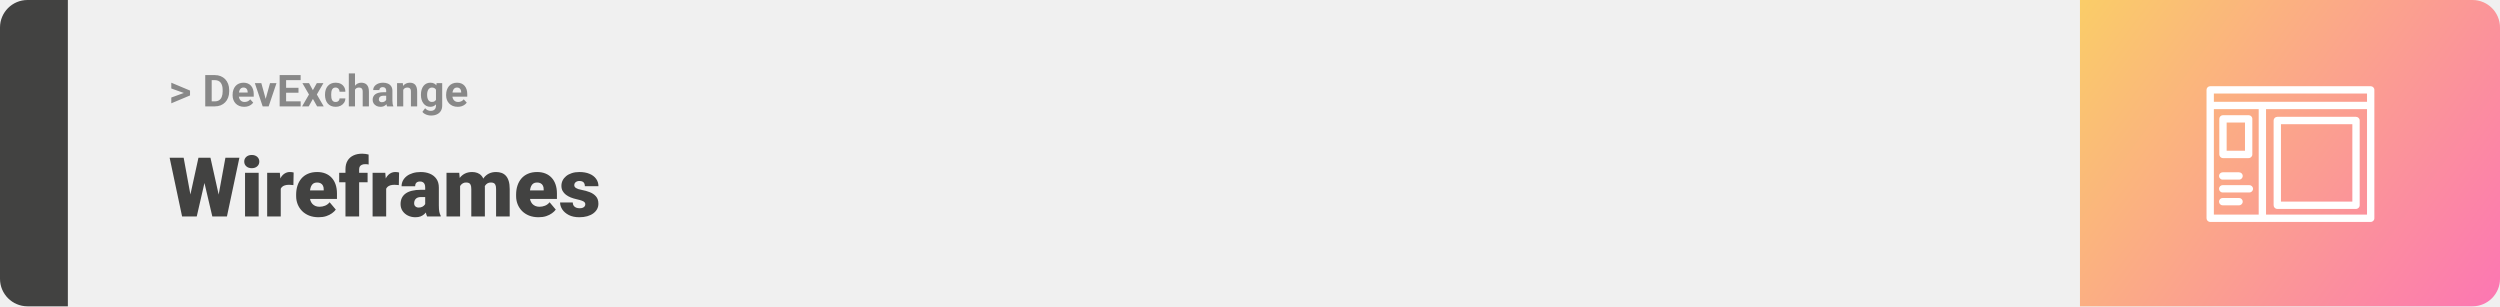
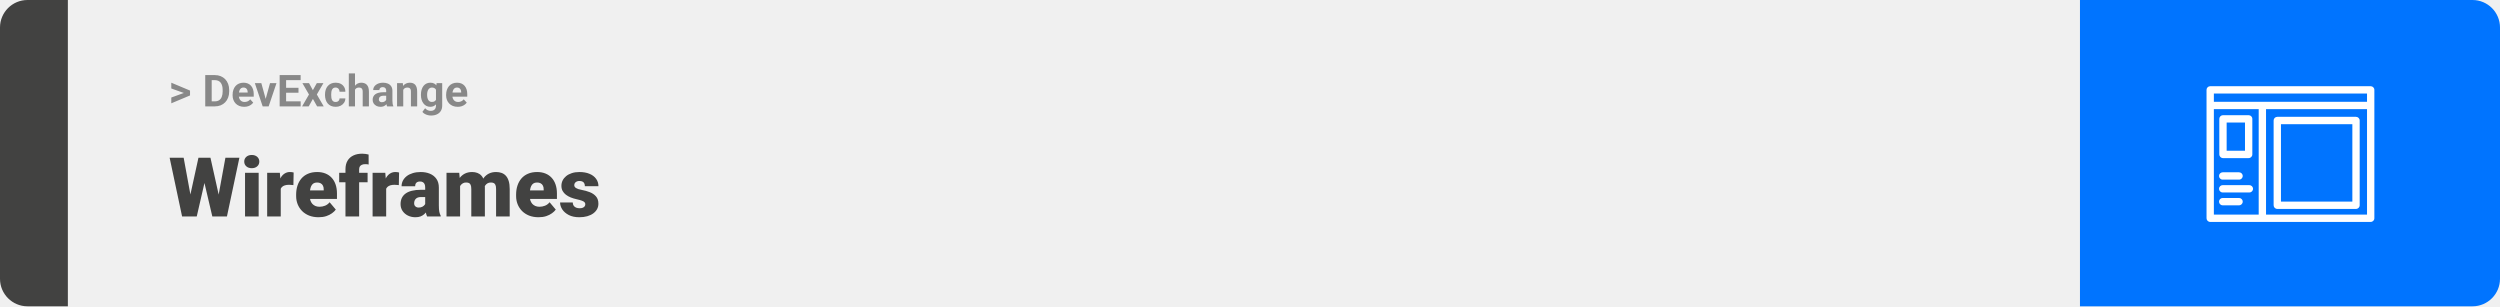
<svg xmlns="http://www.w3.org/2000/svg" width="1363" height="167" viewBox="0 0 1363 167" fill="none">
  <rect width="1363" height="167" rx="15" fill="#F0F0F0" />
  <path d="M0 15C0 6.716 6.716 0 15 0H37V167H15C6.716 167 0 160.284 0 152V15Z" fill="#424241" />
  <path d="M100.906 50.922L93.394 48.238V45.086L103.602 49.375V51.637L100.906 50.922ZM93.394 53.172L100.918 50.43L103.602 49.785V52.035L93.394 56.324V53.172ZM117.137 58H113.422L113.445 55.258H117.137C118.059 55.258 118.836 55.051 119.469 54.637C120.102 54.215 120.578 53.602 120.898 52.797C121.227 51.992 121.391 51.02 121.391 49.879V49.047C121.391 48.172 121.297 47.402 121.109 46.738C120.93 46.074 120.66 45.516 120.301 45.062C119.941 44.609 119.5 44.27 118.977 44.043C118.453 43.809 117.852 43.691 117.172 43.691H113.352V40.938H117.172C118.312 40.938 119.355 41.133 120.301 41.523C121.254 41.906 122.078 42.457 122.773 43.176C123.469 43.895 124.004 44.754 124.379 45.754C124.762 46.746 124.953 47.852 124.953 49.07V49.879C124.953 51.09 124.762 52.195 124.379 53.195C124.004 54.195 123.469 55.055 122.773 55.773C122.086 56.484 121.262 57.035 120.301 57.426C119.348 57.809 118.293 58 117.137 58ZM115.414 40.938V58H111.898V40.938H115.414ZM133.133 58.234C132.148 58.234 131.266 58.078 130.484 57.766C129.703 57.445 129.039 57.004 128.492 56.441C127.953 55.879 127.539 55.227 127.25 54.484C126.961 53.734 126.816 52.938 126.816 52.094V51.625C126.816 50.664 126.953 49.785 127.227 48.988C127.5 48.191 127.891 47.5 128.398 46.914C128.914 46.328 129.539 45.879 130.273 45.566C131.008 45.246 131.836 45.086 132.758 45.086C133.656 45.086 134.453 45.234 135.148 45.531C135.844 45.828 136.426 46.25 136.895 46.797C137.371 47.344 137.73 48 137.973 48.766C138.215 49.523 138.336 50.367 138.336 51.297V52.703H128.258V50.453H135.02V50.195C135.02 49.727 134.934 49.309 134.762 48.941C134.598 48.566 134.348 48.27 134.012 48.051C133.676 47.832 133.246 47.723 132.723 47.723C132.277 47.723 131.895 47.82 131.574 48.016C131.254 48.211 130.992 48.484 130.789 48.836C130.594 49.188 130.445 49.602 130.344 50.078C130.25 50.547 130.203 51.062 130.203 51.625V52.094C130.203 52.602 130.273 53.07 130.414 53.5C130.562 53.93 130.77 54.301 131.035 54.613C131.309 54.926 131.637 55.168 132.02 55.34C132.41 55.512 132.852 55.598 133.344 55.598C133.953 55.598 134.52 55.48 135.043 55.246C135.574 55.004 136.031 54.641 136.414 54.156L138.055 55.938C137.789 56.32 137.426 56.688 136.965 57.039C136.512 57.391 135.965 57.68 135.324 57.906C134.684 58.125 133.953 58.234 133.133 58.234ZM144.406 55.539L147.219 45.32H150.746L146.469 58H144.336L144.406 55.539ZM142.473 45.32L145.297 55.551L145.355 58H143.211L138.934 45.32H142.473ZM163.918 55.258V58H154.836V55.258H163.918ZM155.984 40.938V58H152.469V40.938H155.984ZM162.734 47.887V50.559H154.836V47.887H162.734ZM163.906 40.938V43.691H154.836V40.938H163.906ZM168.477 45.32L170.574 49.176L172.73 45.32H176.328L172.742 51.52L176.492 58H172.883L170.598 53.922L168.312 58H164.703L168.453 51.52L164.867 45.32H168.477ZM182.973 55.598C183.387 55.598 183.754 55.52 184.074 55.363C184.395 55.199 184.645 54.973 184.824 54.684C185.012 54.387 185.109 54.039 185.117 53.641H188.293C188.285 54.531 188.047 55.324 187.578 56.02C187.109 56.707 186.48 57.25 185.691 57.648C184.902 58.039 184.02 58.234 183.043 58.234C182.059 58.234 181.199 58.07 180.465 57.742C179.738 57.414 179.133 56.961 178.648 56.383C178.164 55.797 177.801 55.117 177.559 54.344C177.316 53.562 177.195 52.727 177.195 51.836V51.496C177.195 50.598 177.316 49.762 177.559 48.988C177.801 48.207 178.164 47.527 178.648 46.949C179.133 46.363 179.738 45.906 180.465 45.578C181.191 45.25 182.043 45.086 183.02 45.086C184.059 45.086 184.969 45.285 185.75 45.684C186.539 46.082 187.156 46.652 187.602 47.395C188.055 48.129 188.285 49 188.293 50.008H185.117C185.109 49.586 185.02 49.203 184.848 48.859C184.684 48.516 184.441 48.242 184.121 48.039C183.809 47.828 183.422 47.723 182.961 47.723C182.469 47.723 182.066 47.828 181.754 48.039C181.441 48.242 181.199 48.523 181.027 48.883C180.855 49.234 180.734 49.637 180.664 50.09C180.602 50.535 180.57 51.004 180.57 51.496V51.836C180.57 52.328 180.602 52.801 180.664 53.254C180.727 53.707 180.844 54.109 181.016 54.461C181.195 54.812 181.441 55.09 181.754 55.293C182.066 55.496 182.473 55.598 182.973 55.598ZM193.543 40V58H190.168V40H193.543ZM193.062 51.215H192.137C192.145 50.332 192.262 49.52 192.488 48.777C192.715 48.027 193.039 47.379 193.461 46.832C193.883 46.277 194.387 45.848 194.973 45.543C195.566 45.238 196.223 45.086 196.941 45.086C197.566 45.086 198.133 45.176 198.641 45.355C199.156 45.527 199.598 45.809 199.965 46.199C200.34 46.582 200.629 47.086 200.832 47.711C201.035 48.336 201.137 49.094 201.137 49.984V58H197.738V49.961C197.738 49.398 197.656 48.957 197.492 48.637C197.336 48.309 197.105 48.078 196.801 47.945C196.504 47.805 196.137 47.734 195.699 47.734C195.215 47.734 194.801 47.824 194.457 48.004C194.121 48.184 193.852 48.434 193.648 48.754C193.445 49.066 193.297 49.434 193.203 49.855C193.109 50.277 193.062 50.73 193.062 51.215ZM210.547 55.141V49.492C210.547 49.086 210.48 48.738 210.348 48.449C210.215 48.152 210.008 47.922 209.727 47.758C209.453 47.594 209.098 47.512 208.66 47.512C208.285 47.512 207.961 47.578 207.688 47.711C207.414 47.836 207.203 48.02 207.055 48.262C206.906 48.496 206.832 48.773 206.832 49.094H203.457C203.457 48.555 203.582 48.043 203.832 47.559C204.082 47.074 204.445 46.648 204.922 46.281C205.398 45.906 205.965 45.613 206.621 45.402C207.285 45.191 208.027 45.086 208.848 45.086C209.832 45.086 210.707 45.25 211.473 45.578C212.238 45.906 212.84 46.398 213.277 47.055C213.723 47.711 213.945 48.531 213.945 49.516V54.941C213.945 55.637 213.988 56.207 214.074 56.652C214.16 57.09 214.285 57.473 214.449 57.801V58H211.039C210.875 57.656 210.75 57.227 210.664 56.711C210.586 56.188 210.547 55.664 210.547 55.141ZM210.992 50.277L211.016 52.188H209.129C208.684 52.188 208.297 52.238 207.969 52.34C207.641 52.441 207.371 52.586 207.16 52.773C206.949 52.953 206.793 53.164 206.691 53.406C206.598 53.648 206.551 53.914 206.551 54.203C206.551 54.492 206.617 54.754 206.75 54.988C206.883 55.215 207.074 55.395 207.324 55.527C207.574 55.652 207.867 55.715 208.203 55.715C208.711 55.715 209.152 55.613 209.527 55.41C209.902 55.207 210.191 54.957 210.395 54.66C210.605 54.363 210.715 54.082 210.723 53.816L211.613 55.246C211.488 55.566 211.316 55.898 211.098 56.242C210.887 56.586 210.617 56.91 210.289 57.215C209.961 57.512 209.566 57.758 209.105 57.953C208.645 58.141 208.098 58.234 207.465 58.234C206.66 58.234 205.93 58.074 205.273 57.754C204.625 57.426 204.109 56.977 203.727 56.406C203.352 55.828 203.164 55.172 203.164 54.438C203.164 53.773 203.289 53.184 203.539 52.668C203.789 52.152 204.156 51.719 204.641 51.367C205.133 51.008 205.746 50.738 206.48 50.559C207.215 50.371 208.066 50.277 209.035 50.277H210.992ZM219.852 48.027V58H216.477V45.32H219.641L219.852 48.027ZM219.359 51.215H218.445C218.445 50.277 218.566 49.434 218.809 48.684C219.051 47.926 219.391 47.281 219.828 46.75C220.266 46.211 220.785 45.801 221.387 45.52C221.996 45.23 222.676 45.086 223.426 45.086C224.02 45.086 224.562 45.172 225.055 45.344C225.547 45.516 225.969 45.789 226.32 46.164C226.68 46.539 226.953 47.035 227.141 47.652C227.336 48.27 227.434 49.023 227.434 49.914V58H224.035V49.902C224.035 49.34 223.957 48.902 223.801 48.59C223.645 48.277 223.414 48.059 223.109 47.934C222.812 47.801 222.445 47.734 222.008 47.734C221.555 47.734 221.16 47.824 220.824 48.004C220.496 48.184 220.223 48.434 220.004 48.754C219.793 49.066 219.633 49.434 219.523 49.855C219.414 50.277 219.359 50.73 219.359 51.215ZM238.027 45.32H241.086V57.578C241.086 58.734 240.828 59.715 240.312 60.52C239.805 61.332 239.094 61.945 238.18 62.359C237.266 62.781 236.203 62.992 234.992 62.992C234.461 62.992 233.898 62.922 233.305 62.781C232.719 62.641 232.156 62.422 231.617 62.125C231.086 61.828 230.641 61.453 230.281 61L231.77 59.008C232.16 59.461 232.613 59.812 233.129 60.062C233.645 60.32 234.215 60.449 234.84 60.449C235.449 60.449 235.965 60.336 236.387 60.109C236.809 59.891 237.133 59.566 237.359 59.137C237.586 58.715 237.699 58.203 237.699 57.602V48.25L238.027 45.32ZM229.496 51.812V51.566C229.496 50.598 229.613 49.719 229.848 48.93C230.09 48.133 230.43 47.449 230.867 46.879C231.312 46.309 231.852 45.867 232.484 45.555C233.117 45.242 233.832 45.086 234.629 45.086C235.473 45.086 236.18 45.242 236.75 45.555C237.32 45.867 237.789 46.312 238.156 46.891C238.523 47.461 238.809 48.137 239.012 48.918C239.223 49.691 239.387 50.539 239.504 51.461V52C239.387 52.883 239.211 53.703 238.977 54.461C238.742 55.219 238.434 55.883 238.051 56.453C237.668 57.016 237.191 57.453 236.621 57.766C236.059 58.078 235.387 58.234 234.605 58.234C233.824 58.234 233.117 58.074 232.484 57.754C231.859 57.434 231.324 56.984 230.879 56.406C230.434 55.828 230.09 55.148 229.848 54.367C229.613 53.586 229.496 52.734 229.496 51.812ZM232.871 51.566V51.812C232.871 52.336 232.922 52.824 233.023 53.277C233.125 53.73 233.281 54.133 233.492 54.484C233.711 54.828 233.98 55.098 234.301 55.293C234.629 55.48 235.016 55.574 235.461 55.574C236.078 55.574 236.582 55.445 236.973 55.188C237.363 54.922 237.656 54.559 237.852 54.098C238.047 53.637 238.16 53.105 238.191 52.504V50.969C238.176 50.477 238.109 50.035 237.992 49.645C237.875 49.246 237.711 48.906 237.5 48.625C237.289 48.344 237.016 48.125 236.68 47.969C236.344 47.812 235.945 47.734 235.484 47.734C235.039 47.734 234.652 47.836 234.324 48.039C234.004 48.234 233.734 48.504 233.516 48.848C233.305 49.191 233.145 49.598 233.035 50.066C232.926 50.527 232.871 51.027 232.871 51.566ZM249.547 58.234C248.562 58.234 247.68 58.078 246.898 57.766C246.117 57.445 245.453 57.004 244.906 56.441C244.367 55.879 243.953 55.227 243.664 54.484C243.375 53.734 243.23 52.938 243.23 52.094V51.625C243.23 50.664 243.367 49.785 243.641 48.988C243.914 48.191 244.305 47.5 244.812 46.914C245.328 46.328 245.953 45.879 246.688 45.566C247.422 45.246 248.25 45.086 249.172 45.086C250.07 45.086 250.867 45.234 251.562 45.531C252.258 45.828 252.84 46.25 253.309 46.797C253.785 47.344 254.145 48 254.387 48.766C254.629 49.523 254.75 50.367 254.75 51.297V52.703H244.672V50.453H251.434V50.195C251.434 49.727 251.348 49.309 251.176 48.941C251.012 48.566 250.762 48.27 250.426 48.051C250.09 47.832 249.66 47.723 249.137 47.723C248.691 47.723 248.309 47.82 247.988 48.016C247.668 48.211 247.406 48.484 247.203 48.836C247.008 49.188 246.859 49.602 246.758 50.078C246.664 50.547 246.617 51.062 246.617 51.625V52.094C246.617 52.602 246.688 53.07 246.828 53.5C246.977 53.93 247.184 54.301 247.449 54.613C247.723 54.926 248.051 55.168 248.434 55.34C248.824 55.512 249.266 55.598 249.758 55.598C250.367 55.598 250.934 55.48 251.457 55.246C251.988 55.004 252.445 54.641 252.828 54.156L254.469 55.938C254.203 56.32 253.84 56.688 253.379 57.039C252.926 57.391 252.379 57.68 251.738 57.906C251.098 58.125 250.367 58.234 249.547 58.234Z" fill="#888888" />
  <path d="M101.822 115.1L108.194 86.008H111.995L114.061 88.491L107.271 118H103.074L101.822 115.1ZM100.13 86.008L105.513 115.319L104.129 118H99.273L92.483 86.008H100.13ZM117.554 115.166L122.894 86.008H130.518L123.729 118H118.895L117.554 115.166ZM114.742 86.008L121.268 115.275L119.949 118H115.752L108.809 88.447L110.962 86.008H114.742ZM141.021 94.226V118H133.594V94.226H141.021ZM133.155 88.095C133.155 87.04 133.536 86.176 134.297 85.502C135.059 84.829 136.048 84.492 137.264 84.492C138.479 84.492 139.468 84.829 140.23 85.502C140.992 86.176 141.373 87.04 141.373 88.095C141.373 89.15 140.992 90.014 140.23 90.688C139.468 91.362 138.479 91.699 137.264 91.699C136.048 91.699 135.059 91.362 134.297 90.688C133.536 90.014 133.155 89.15 133.155 88.095ZM153.062 100.114V118H145.657V94.226H152.579L153.062 100.114ZM160.093 94.05L159.961 100.927C159.668 100.898 159.273 100.861 158.775 100.817C158.277 100.773 157.859 100.751 157.522 100.751C156.658 100.751 155.911 100.854 155.281 101.059C154.666 101.25 154.153 101.542 153.743 101.938C153.348 102.319 153.055 102.802 152.864 103.388C152.688 103.974 152.608 104.655 152.623 105.432L151.282 104.553C151.282 102.956 151.436 101.506 151.744 100.202C152.066 98.884 152.52 97.749 153.106 96.796C153.692 95.83 154.402 95.09 155.237 94.577C156.072 94.05 157.01 93.786 158.05 93.786C158.416 93.786 158.775 93.808 159.126 93.852C159.493 93.896 159.815 93.962 160.093 94.05ZM173.716 118.439C171.783 118.439 170.054 118.139 168.531 117.539C167.007 116.923 165.718 116.081 164.664 115.012C163.624 113.942 162.825 112.712 162.269 111.32C161.727 109.929 161.456 108.457 161.456 106.904V106.069C161.456 104.326 161.697 102.714 162.181 101.235C162.664 99.741 163.382 98.437 164.334 97.324C165.286 96.21 166.48 95.346 167.916 94.731C169.351 94.101 171.021 93.786 172.925 93.786C174.61 93.786 176.119 94.057 177.452 94.599C178.785 95.141 179.913 95.918 180.835 96.928C181.773 97.939 182.483 99.162 182.967 100.598C183.465 102.033 183.714 103.645 183.714 105.432V108.442H164.29V103.806H176.485V103.234C176.5 102.443 176.36 101.77 176.067 101.213C175.789 100.656 175.379 100.231 174.837 99.939C174.295 99.645 173.636 99.499 172.859 99.499C172.054 99.499 171.387 99.675 170.86 100.026C170.347 100.378 169.944 100.861 169.651 101.477C169.373 102.077 169.175 102.773 169.058 103.564C168.941 104.355 168.882 105.19 168.882 106.069V106.904C168.882 107.783 169 108.581 169.234 109.299C169.483 110.017 169.834 110.632 170.289 111.145C170.757 111.643 171.314 112.031 171.958 112.309C172.618 112.587 173.365 112.727 174.2 112.727C175.21 112.727 176.207 112.536 177.188 112.155C178.169 111.774 179.012 111.145 179.715 110.266L183.077 114.265C182.593 114.953 181.905 115.62 181.011 116.264C180.132 116.909 179.078 117.436 177.847 117.846C176.617 118.242 175.24 118.439 173.716 118.439ZM195.799 118H188.35V92.292C188.35 90.446 188.724 88.894 189.471 87.634C190.218 86.374 191.272 85.422 192.635 84.777C193.997 84.118 195.608 83.789 197.469 83.789C198.113 83.789 198.721 83.832 199.292 83.92C199.864 84.008 200.42 84.118 200.962 84.25L200.984 89.699C200.721 89.626 200.45 89.575 200.171 89.545C199.893 89.516 199.549 89.501 199.139 89.501C198.421 89.501 197.813 89.611 197.315 89.831C196.817 90.036 196.436 90.351 196.172 90.776C195.923 91.186 195.799 91.691 195.799 92.292V118ZM200.413 94.226V99.367H184.922V94.226H200.413ZM210.542 100.114V118H203.138V94.226H210.059L210.542 100.114ZM217.574 94.05L217.442 100.927C217.149 100.898 216.753 100.861 216.255 100.817C215.757 100.773 215.34 100.751 215.003 100.751C214.139 100.751 213.392 100.854 212.762 101.059C212.146 101.25 211.634 101.542 211.224 101.938C210.828 102.319 210.535 102.802 210.345 103.388C210.169 103.974 210.088 104.655 210.103 105.432L208.763 104.553C208.763 102.956 208.917 101.506 209.224 100.202C209.546 98.884 210 97.749 210.586 96.796C211.172 95.83 211.883 95.09 212.718 94.577C213.553 94.05 214.49 93.786 215.53 93.786C215.896 93.786 216.255 93.808 216.607 93.852C216.973 93.896 217.295 93.962 217.574 94.05ZM231.812 112.023V102.224C231.812 101.55 231.717 100.971 231.526 100.488C231.336 100.004 231.036 99.631 230.625 99.367C230.215 99.089 229.666 98.95 228.978 98.95C228.421 98.95 227.945 99.045 227.549 99.235C227.154 99.426 226.854 99.711 226.648 100.092C226.443 100.473 226.341 100.957 226.341 101.542H218.936C218.936 100.444 219.178 99.426 219.661 98.488C220.159 97.536 220.862 96.709 221.771 96.005C222.693 95.302 223.792 94.76 225.066 94.379C226.355 93.984 227.791 93.786 229.373 93.786C231.263 93.786 232.947 94.101 234.427 94.731C235.921 95.361 237.1 96.306 237.964 97.565C238.829 98.811 239.261 100.378 239.261 102.268V112.001C239.261 113.554 239.349 114.733 239.524 115.539C239.7 116.33 239.949 117.026 240.271 117.626V118H232.845C232.493 117.268 232.229 116.374 232.054 115.319C231.893 114.25 231.812 113.151 231.812 112.023ZM232.713 103.476L232.757 107.431H229.483C228.794 107.431 228.208 107.526 227.725 107.717C227.256 107.907 226.875 108.171 226.583 108.508C226.304 108.83 226.099 109.196 225.967 109.606C225.85 110.017 225.792 110.449 225.792 110.903C225.792 111.342 225.894 111.738 226.099 112.089C226.319 112.426 226.612 112.69 226.978 112.88C227.344 113.071 227.754 113.166 228.208 113.166C229.029 113.166 229.725 113.012 230.296 112.705C230.882 112.382 231.329 111.994 231.636 111.54C231.944 111.086 232.098 110.661 232.098 110.266L233.724 113.298C233.431 113.884 233.094 114.477 232.713 115.078C232.347 115.678 231.885 116.235 231.329 116.748C230.787 117.246 230.12 117.656 229.329 117.978C228.538 118.286 227.579 118.439 226.451 118.439C224.986 118.439 223.638 118.139 222.408 117.539C221.192 116.938 220.218 116.103 219.485 115.034C218.753 113.95 218.387 112.705 218.387 111.298C218.387 110.068 218.606 108.969 219.046 108.002C219.5 107.036 220.181 106.215 221.089 105.542C221.998 104.868 223.155 104.355 224.561 104.003C225.967 103.652 227.623 103.476 229.527 103.476H232.713ZM250.84 99.257V118H243.436V94.226H250.379L250.84 99.257ZM249.939 105.3L248.248 105.344C248.248 103.674 248.445 102.136 248.841 100.729C249.236 99.323 249.822 98.1 250.599 97.06C251.375 96.02 252.327 95.214 253.455 94.643C254.598 94.072 255.916 93.786 257.41 93.786C258.45 93.786 259.395 93.947 260.245 94.269C261.094 94.577 261.827 95.068 262.442 95.742C263.057 96.401 263.526 97.265 263.848 98.335C264.185 99.389 264.354 100.656 264.354 102.136V118H256.949V103.081C256.949 102.07 256.832 101.308 256.597 100.795C256.377 100.283 256.055 99.939 255.63 99.763C255.206 99.587 254.686 99.499 254.07 99.499C253.426 99.499 252.847 99.645 252.334 99.939C251.822 100.231 251.382 100.642 251.016 101.169C250.665 101.682 250.394 102.29 250.203 102.993C250.027 103.696 249.939 104.465 249.939 105.3ZM263.519 105.3L261.453 105.344C261.453 103.674 261.636 102.136 262.002 100.729C262.383 99.323 262.947 98.1 263.694 97.06C264.456 96.02 265.401 95.214 266.529 94.643C267.657 94.072 268.968 93.786 270.462 93.786C271.546 93.786 272.542 93.947 273.45 94.269C274.358 94.592 275.142 95.112 275.801 95.83C276.46 96.547 276.973 97.499 277.339 98.686C277.706 99.858 277.889 101.308 277.889 103.037V118H270.462V103.037C270.462 102.055 270.345 101.315 270.11 100.817C269.891 100.305 269.568 99.96 269.144 99.785C268.719 99.594 268.213 99.499 267.627 99.499C266.924 99.499 266.316 99.645 265.804 99.939C265.291 100.231 264.859 100.642 264.507 101.169C264.17 101.682 263.921 102.29 263.76 102.993C263.599 103.696 263.519 104.465 263.519 105.3ZM293.643 118.439C291.709 118.439 289.981 118.139 288.458 117.539C286.934 116.923 285.645 116.081 284.59 115.012C283.55 113.942 282.752 112.712 282.195 111.32C281.653 109.929 281.382 108.457 281.382 106.904V106.069C281.382 104.326 281.624 102.714 282.107 101.235C282.591 99.741 283.309 98.437 284.261 97.324C285.213 96.21 286.407 95.346 287.842 94.731C289.278 94.101 290.948 93.786 292.852 93.786C294.537 93.786 296.045 94.057 297.378 94.599C298.711 95.141 299.839 95.918 300.762 96.928C301.7 97.939 302.41 99.162 302.894 100.598C303.392 102.033 303.641 103.645 303.641 105.432V108.442H284.217V103.806H296.412V103.234C296.426 102.443 296.287 101.77 295.994 101.213C295.716 100.656 295.306 100.231 294.764 99.939C294.222 99.645 293.562 99.499 292.786 99.499C291.98 99.499 291.314 99.675 290.787 100.026C290.274 100.378 289.871 100.861 289.578 101.477C289.3 102.077 289.102 102.773 288.985 103.564C288.868 104.355 288.809 105.19 288.809 106.069V106.904C288.809 107.783 288.926 108.581 289.161 109.299C289.41 110.017 289.761 110.632 290.215 111.145C290.684 111.643 291.241 112.031 291.885 112.309C292.544 112.587 293.292 112.727 294.126 112.727C295.137 112.727 296.133 112.536 297.115 112.155C298.096 111.774 298.938 111.145 299.642 110.266L303.003 114.265C302.52 114.953 301.832 115.62 300.938 116.264C300.059 116.909 299.004 117.436 297.774 117.846C296.543 118.242 295.167 118.439 293.643 118.439ZM319.109 111.32C319.109 110.91 318.97 110.559 318.692 110.266C318.428 109.958 317.959 109.68 317.286 109.431C316.612 109.167 315.667 108.903 314.451 108.64C313.294 108.391 312.203 108.061 311.177 107.651C310.167 107.241 309.28 106.743 308.519 106.157C307.757 105.571 307.156 104.875 306.717 104.069C306.292 103.264 306.08 102.341 306.08 101.301C306.08 100.29 306.292 99.338 306.717 98.444C307.156 97.536 307.793 96.738 308.628 96.049C309.478 95.346 310.511 94.797 311.727 94.401C312.942 93.991 314.327 93.786 315.879 93.786C318.018 93.786 319.864 94.116 321.417 94.775C322.969 95.419 324.163 96.328 324.998 97.499C325.848 98.657 326.272 99.997 326.272 101.521H318.868C318.868 100.92 318.765 100.407 318.56 99.982C318.37 99.558 318.055 99.235 317.615 99.016C317.176 98.781 316.59 98.664 315.857 98.664C315.345 98.664 314.876 98.759 314.451 98.95C314.041 99.14 313.711 99.404 313.462 99.741C313.213 100.078 313.089 100.473 313.089 100.927C313.089 101.25 313.162 101.542 313.309 101.806C313.47 102.055 313.711 102.29 314.034 102.509C314.356 102.714 314.766 102.905 315.264 103.081C315.762 103.242 316.363 103.388 317.066 103.52C318.663 103.813 320.157 104.23 321.548 104.772C322.94 105.314 324.068 106.083 324.932 107.08C325.811 108.076 326.25 109.416 326.25 111.101C326.25 112.155 326.009 113.129 325.525 114.023C325.042 114.902 324.346 115.678 323.438 116.352C322.53 117.011 321.438 117.524 320.164 117.89C318.89 118.256 317.454 118.439 315.857 118.439C313.587 118.439 311.668 118.037 310.101 117.231C308.533 116.411 307.347 115.385 306.541 114.155C305.75 112.91 305.354 111.65 305.354 110.375H312.254C312.283 111.108 312.459 111.708 312.781 112.177C313.118 112.646 313.565 112.99 314.122 113.21C314.678 113.43 315.323 113.54 316.055 113.54C316.729 113.54 317.286 113.444 317.725 113.254C318.179 113.063 318.523 112.807 318.758 112.485C318.992 112.148 319.109 111.76 319.109 111.32Z" fill="#424241" />
-   <path d="M1363 15C1363 6.716 1356.28 0 1348 0H1134V167H1348C1356.28 167 1363 160.284 1363 152V15Z" fill="url(#paint0_linear_2_64)" />
+   <path d="M1363 15C1363 6.716 1356.28 0 1348 0H1134V167H1348C1356.28 167 1363 160.284 1363 152V15Z" fill="#0074FF" />
  <path fill-rule="evenodd" clip-rule="evenodd" d="M1203 49C1203 47.895 1203.9 47 1205 47H1292.5C1293.6 47 1294.5 47.895 1294.5 49V118.996C1294.5 120.101 1293.6 120.996 1292.5 120.996H1205C1203.9 120.996 1203 120.101 1203 118.996V49ZM1207 51V55.495H1290.5V51H1207ZM1290.5 59.495H1235.44V116.996H1290.5V59.495ZM1231.44 116.996V59.495H1207V116.996H1231.44Z" fill="white" />
  <path fill-rule="evenodd" clip-rule="evenodd" d="M1209.97 64.8C1209.97 63.696 1210.87 62.8 1211.97 62.8H1225.97C1227.08 62.8 1227.97 63.696 1227.97 64.8V84.196C1227.97 85.3 1227.08 86.196 1225.97 86.196H1211.97C1210.87 86.196 1209.97 85.3 1209.97 84.196V64.8ZM1213.97 66.8V82.196H1223.97V66.8H1213.97ZM1239.58 65.696C1239.58 64.592 1240.47 63.696 1241.58 63.696H1284.5C1285.61 63.696 1286.5 64.592 1286.5 65.696V111.905C1286.5 113.01 1285.61 113.905 1284.5 113.905H1241.58C1240.47 113.905 1239.58 113.01 1239.58 111.905V65.696ZM1243.58 67.696V109.905H1282.5V67.696H1243.58ZM1209.81 95.936C1209.81 94.832 1210.71 93.936 1211.81 93.936H1220.73C1221.84 93.936 1222.73 94.832 1222.73 95.936C1222.73 97.041 1221.84 97.936 1220.73 97.936H1211.81C1210.71 97.936 1209.81 97.041 1209.81 95.936ZM1209.81 102.936C1209.81 101.832 1210.71 100.936 1211.81 100.936H1226.35C1227.46 100.936 1228.35 101.832 1228.35 102.936C1228.35 104.041 1227.46 104.936 1226.35 104.936H1211.81C1210.71 104.936 1209.81 104.041 1209.81 102.936ZM1209.81 109.936C1209.81 108.832 1210.71 107.936 1211.81 107.936H1220.73C1221.84 107.936 1222.73 108.832 1222.73 109.936C1222.73 111.041 1221.84 111.936 1220.73 111.936H1211.81C1210.71 111.936 1209.81 111.041 1209.81 109.936Z" fill="white" />
-   <defs>
-     <linearGradient id="paint0_linear_2_64" x1="1134" y1="9.35846e-06" x2="1363" y2="167" gradientUnits="userSpaceOnUse">
-       <stop stop-color="#FACD68" />
-       <stop offset="1" stop-color="#FC76B3" />
-     </linearGradient>
-   </defs>
</svg>
